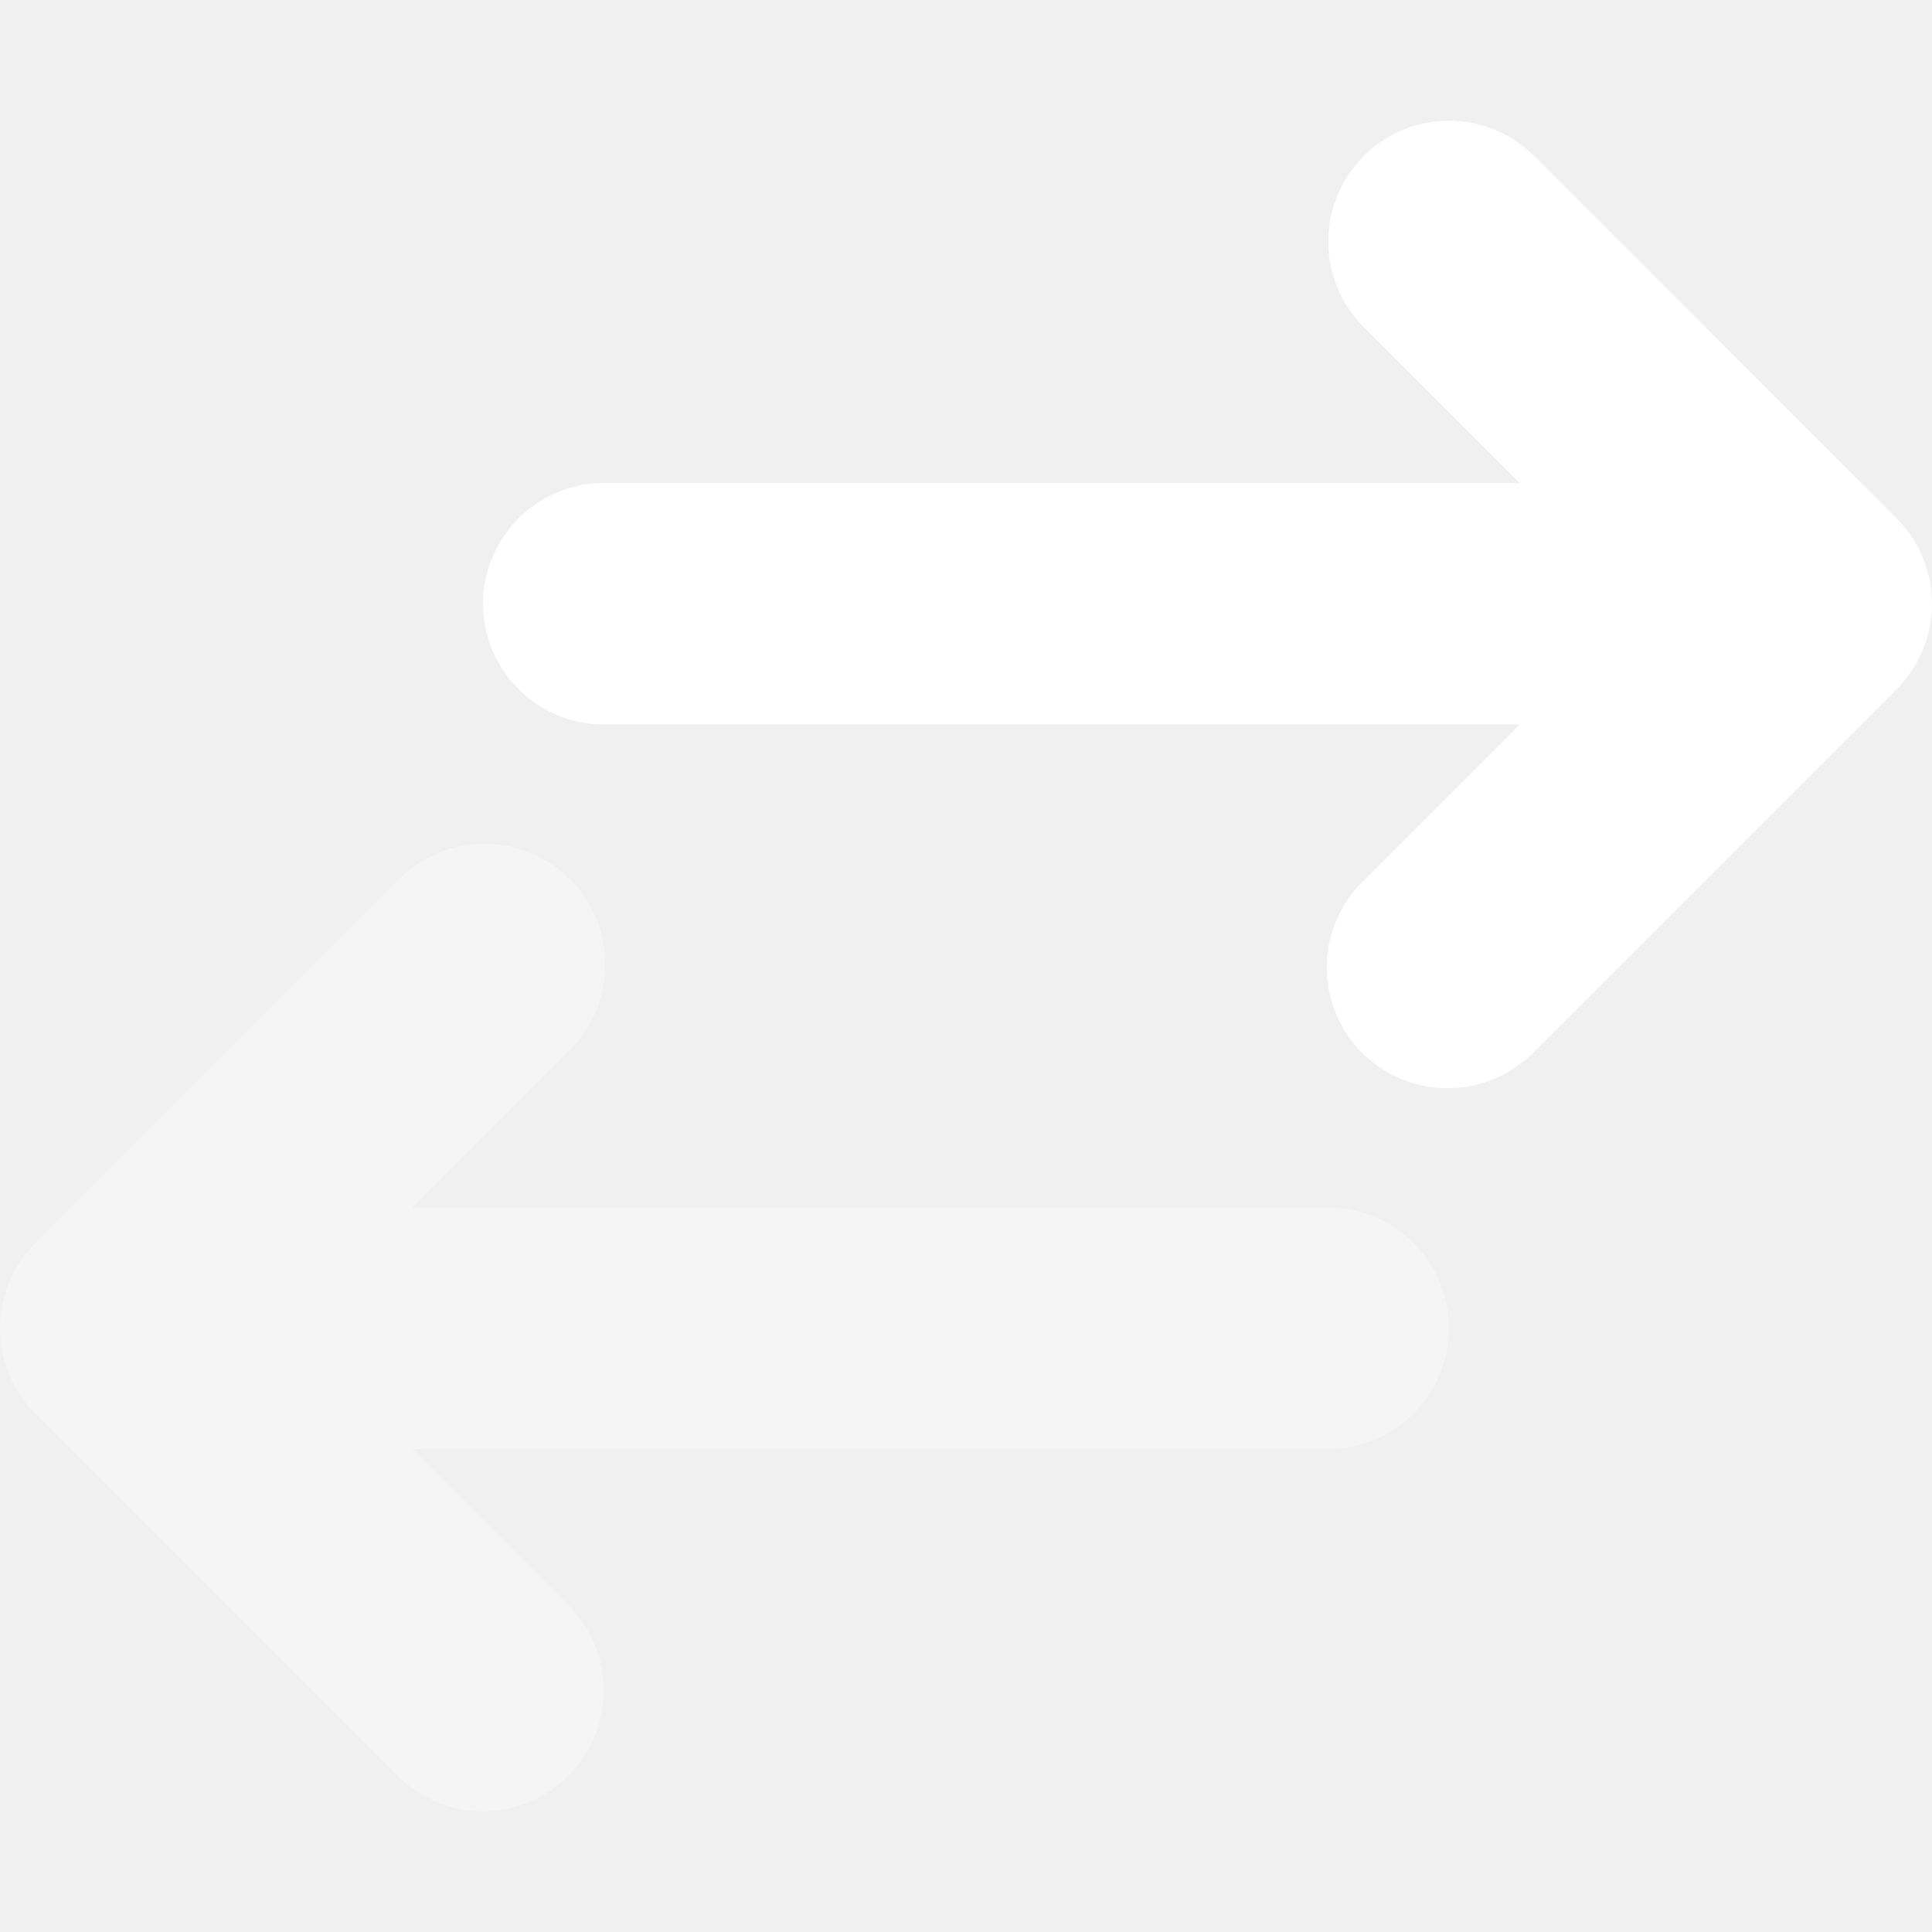
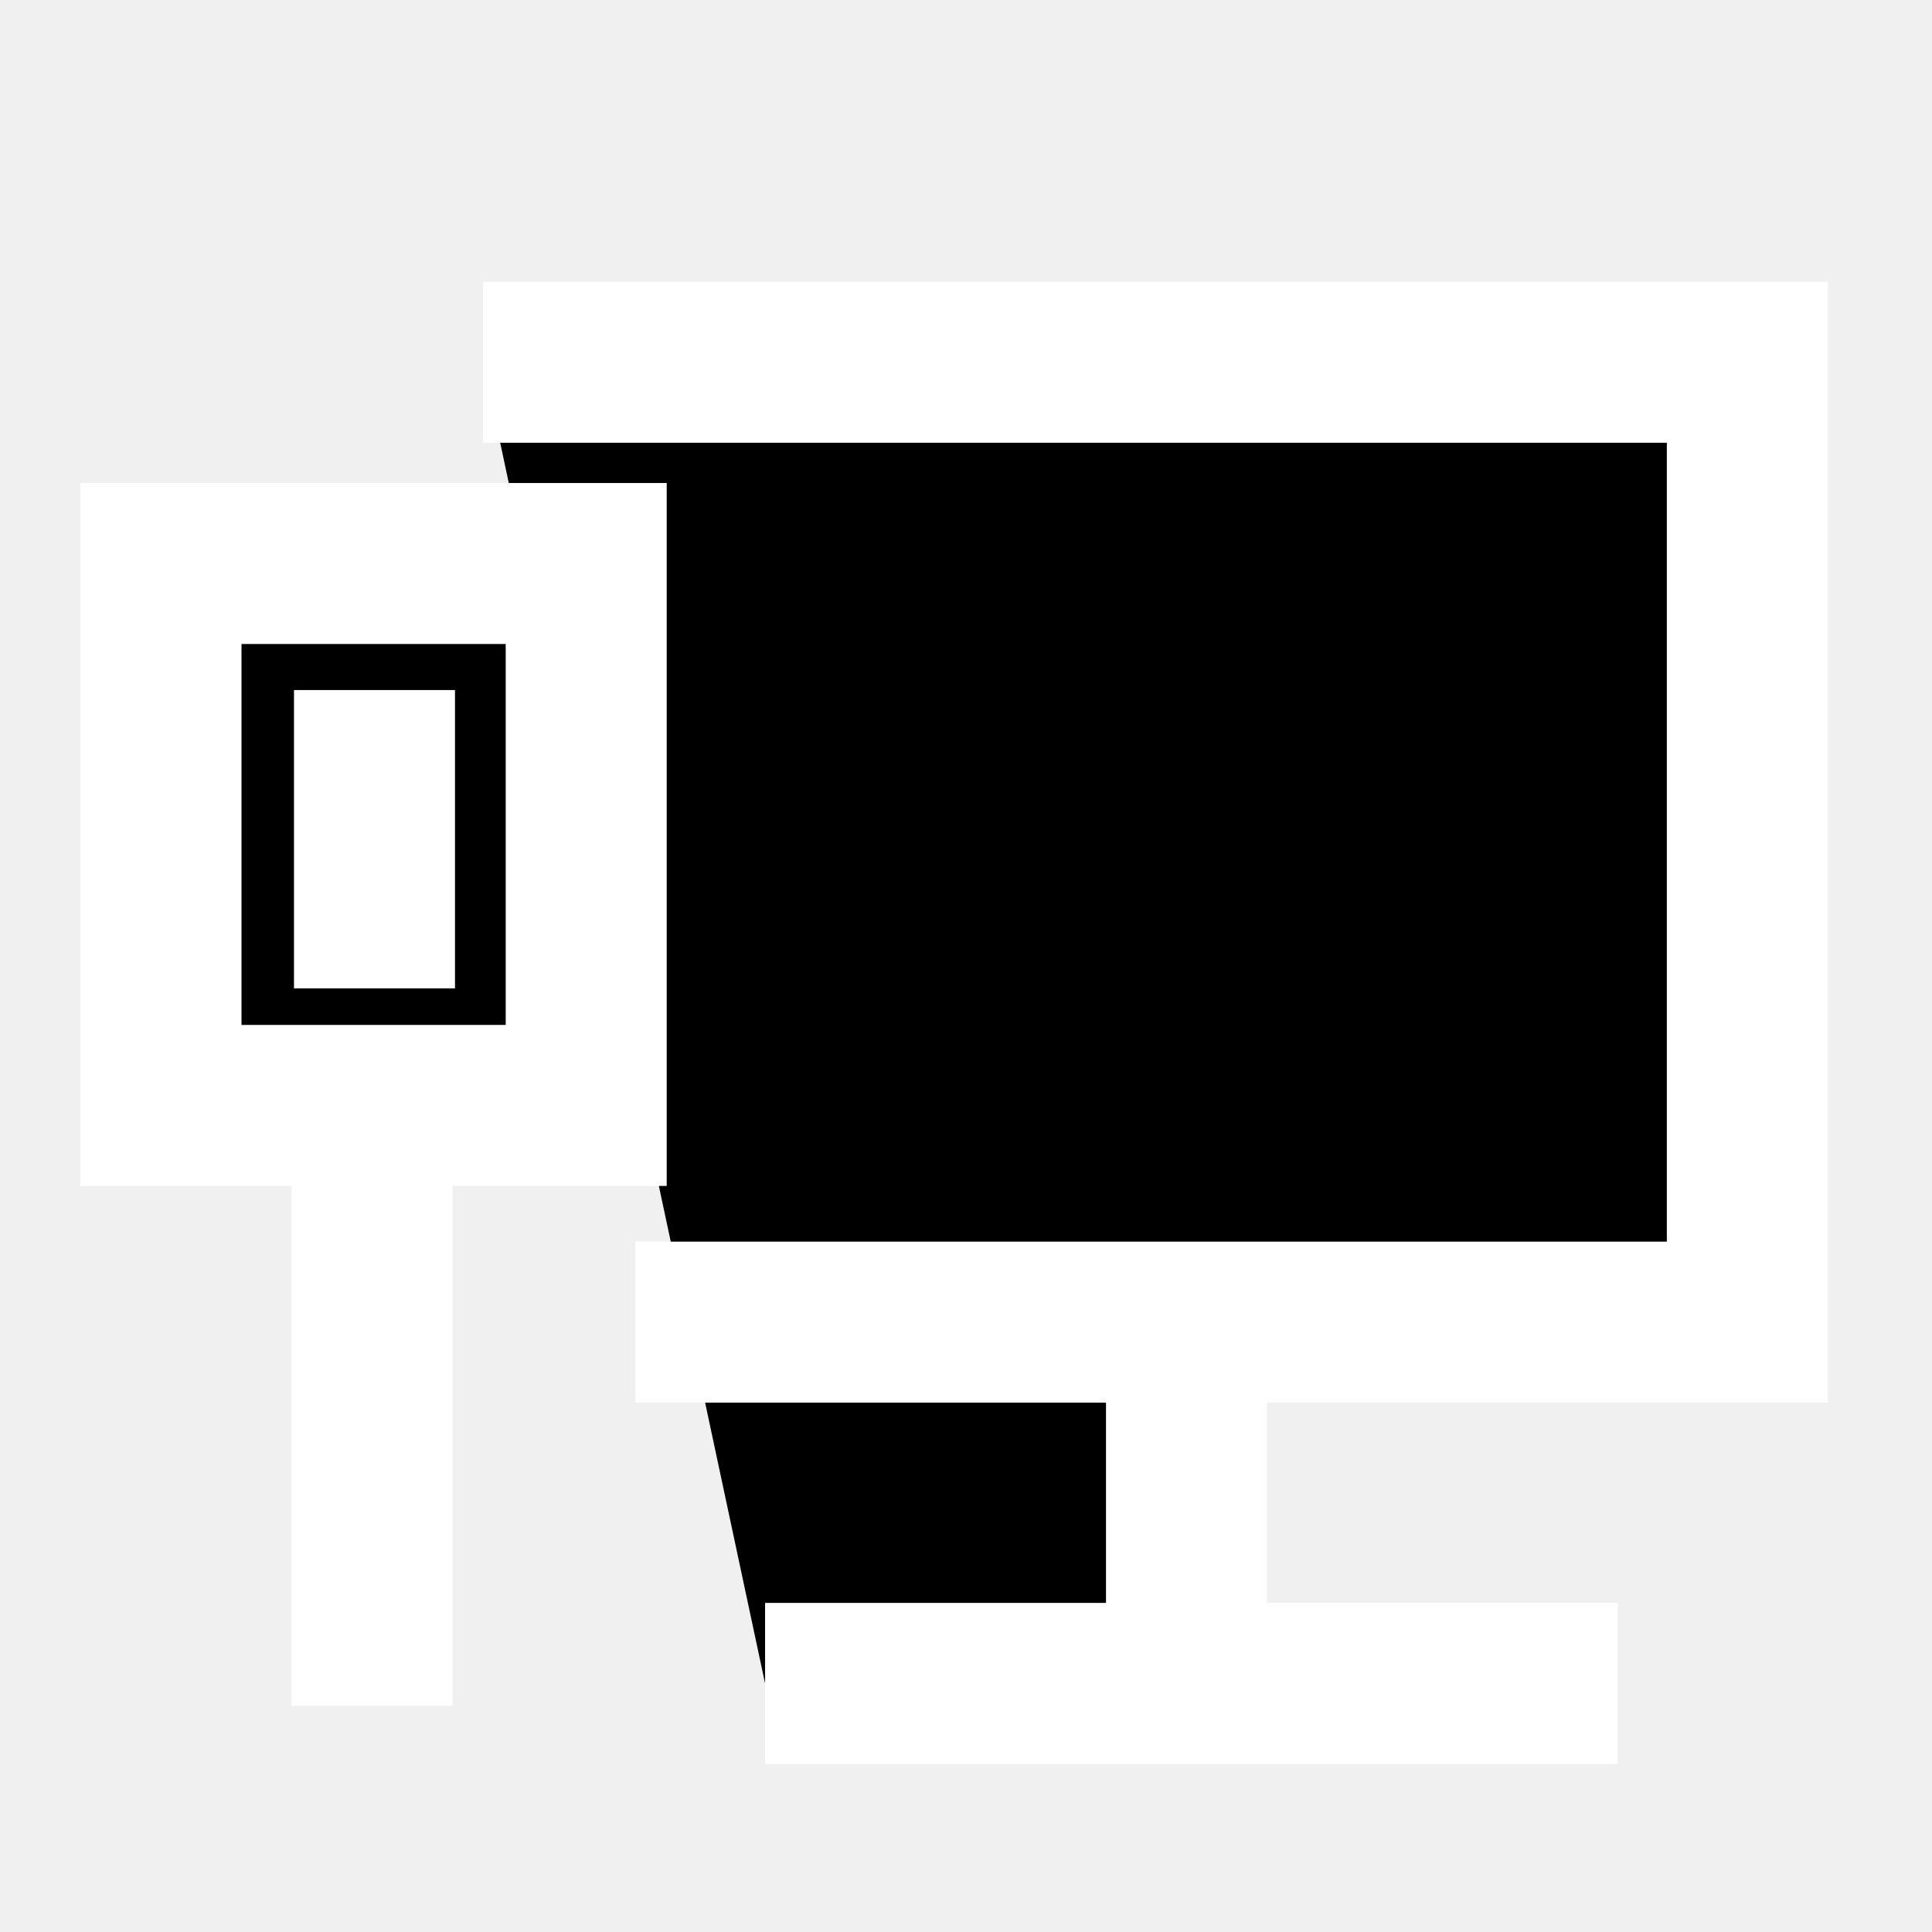
- <svg xmlns="http://www.w3.org/2000/svg" width="800" height="800" viewBox="0 0 16 16">
-   <g fill="#ffffff">
-     <path d="M12 1a1 1 0 0 1 .707.293l3 3a1 1 0 0 1 0 1.414l-3 3a1 1 0 1 1-1.414-1.414L12.586 6H5c-.55 0-1-.45-1-1s.45-1 1-1h7.586l-1.293-1.293A1 1 0 0 1 12 1m0 0" />
-     <path fill-opacity=".349" d="M4 15a1 1 0 0 1-.707-.293l-3-3a1 1 0 0 1 0-1.414l3-3a1 1 0 1 1 1.414 1.414L3.414 10H11c.55 0 1 .45 1 1s-.45 1-1 1H3.414l1.293 1.293A1 1 0 0 1 4 15m0 0" />
-   </g>
+ <svg xmlns="http://www.w3.org/2000/svg" width="24" height="24">
+   <path d="M9.504 20.912h10.592-5.357v-4.488H7.893h13.813V4.5H6" style="stroke:#fff;stroke-width:2" />
+   <path d="M4.622 21.19v-7.458h2.66V7H2v6.732h2.496m.156-5.16v3.706" style="stroke:#fff;stroke-width:2" />
</svg>
